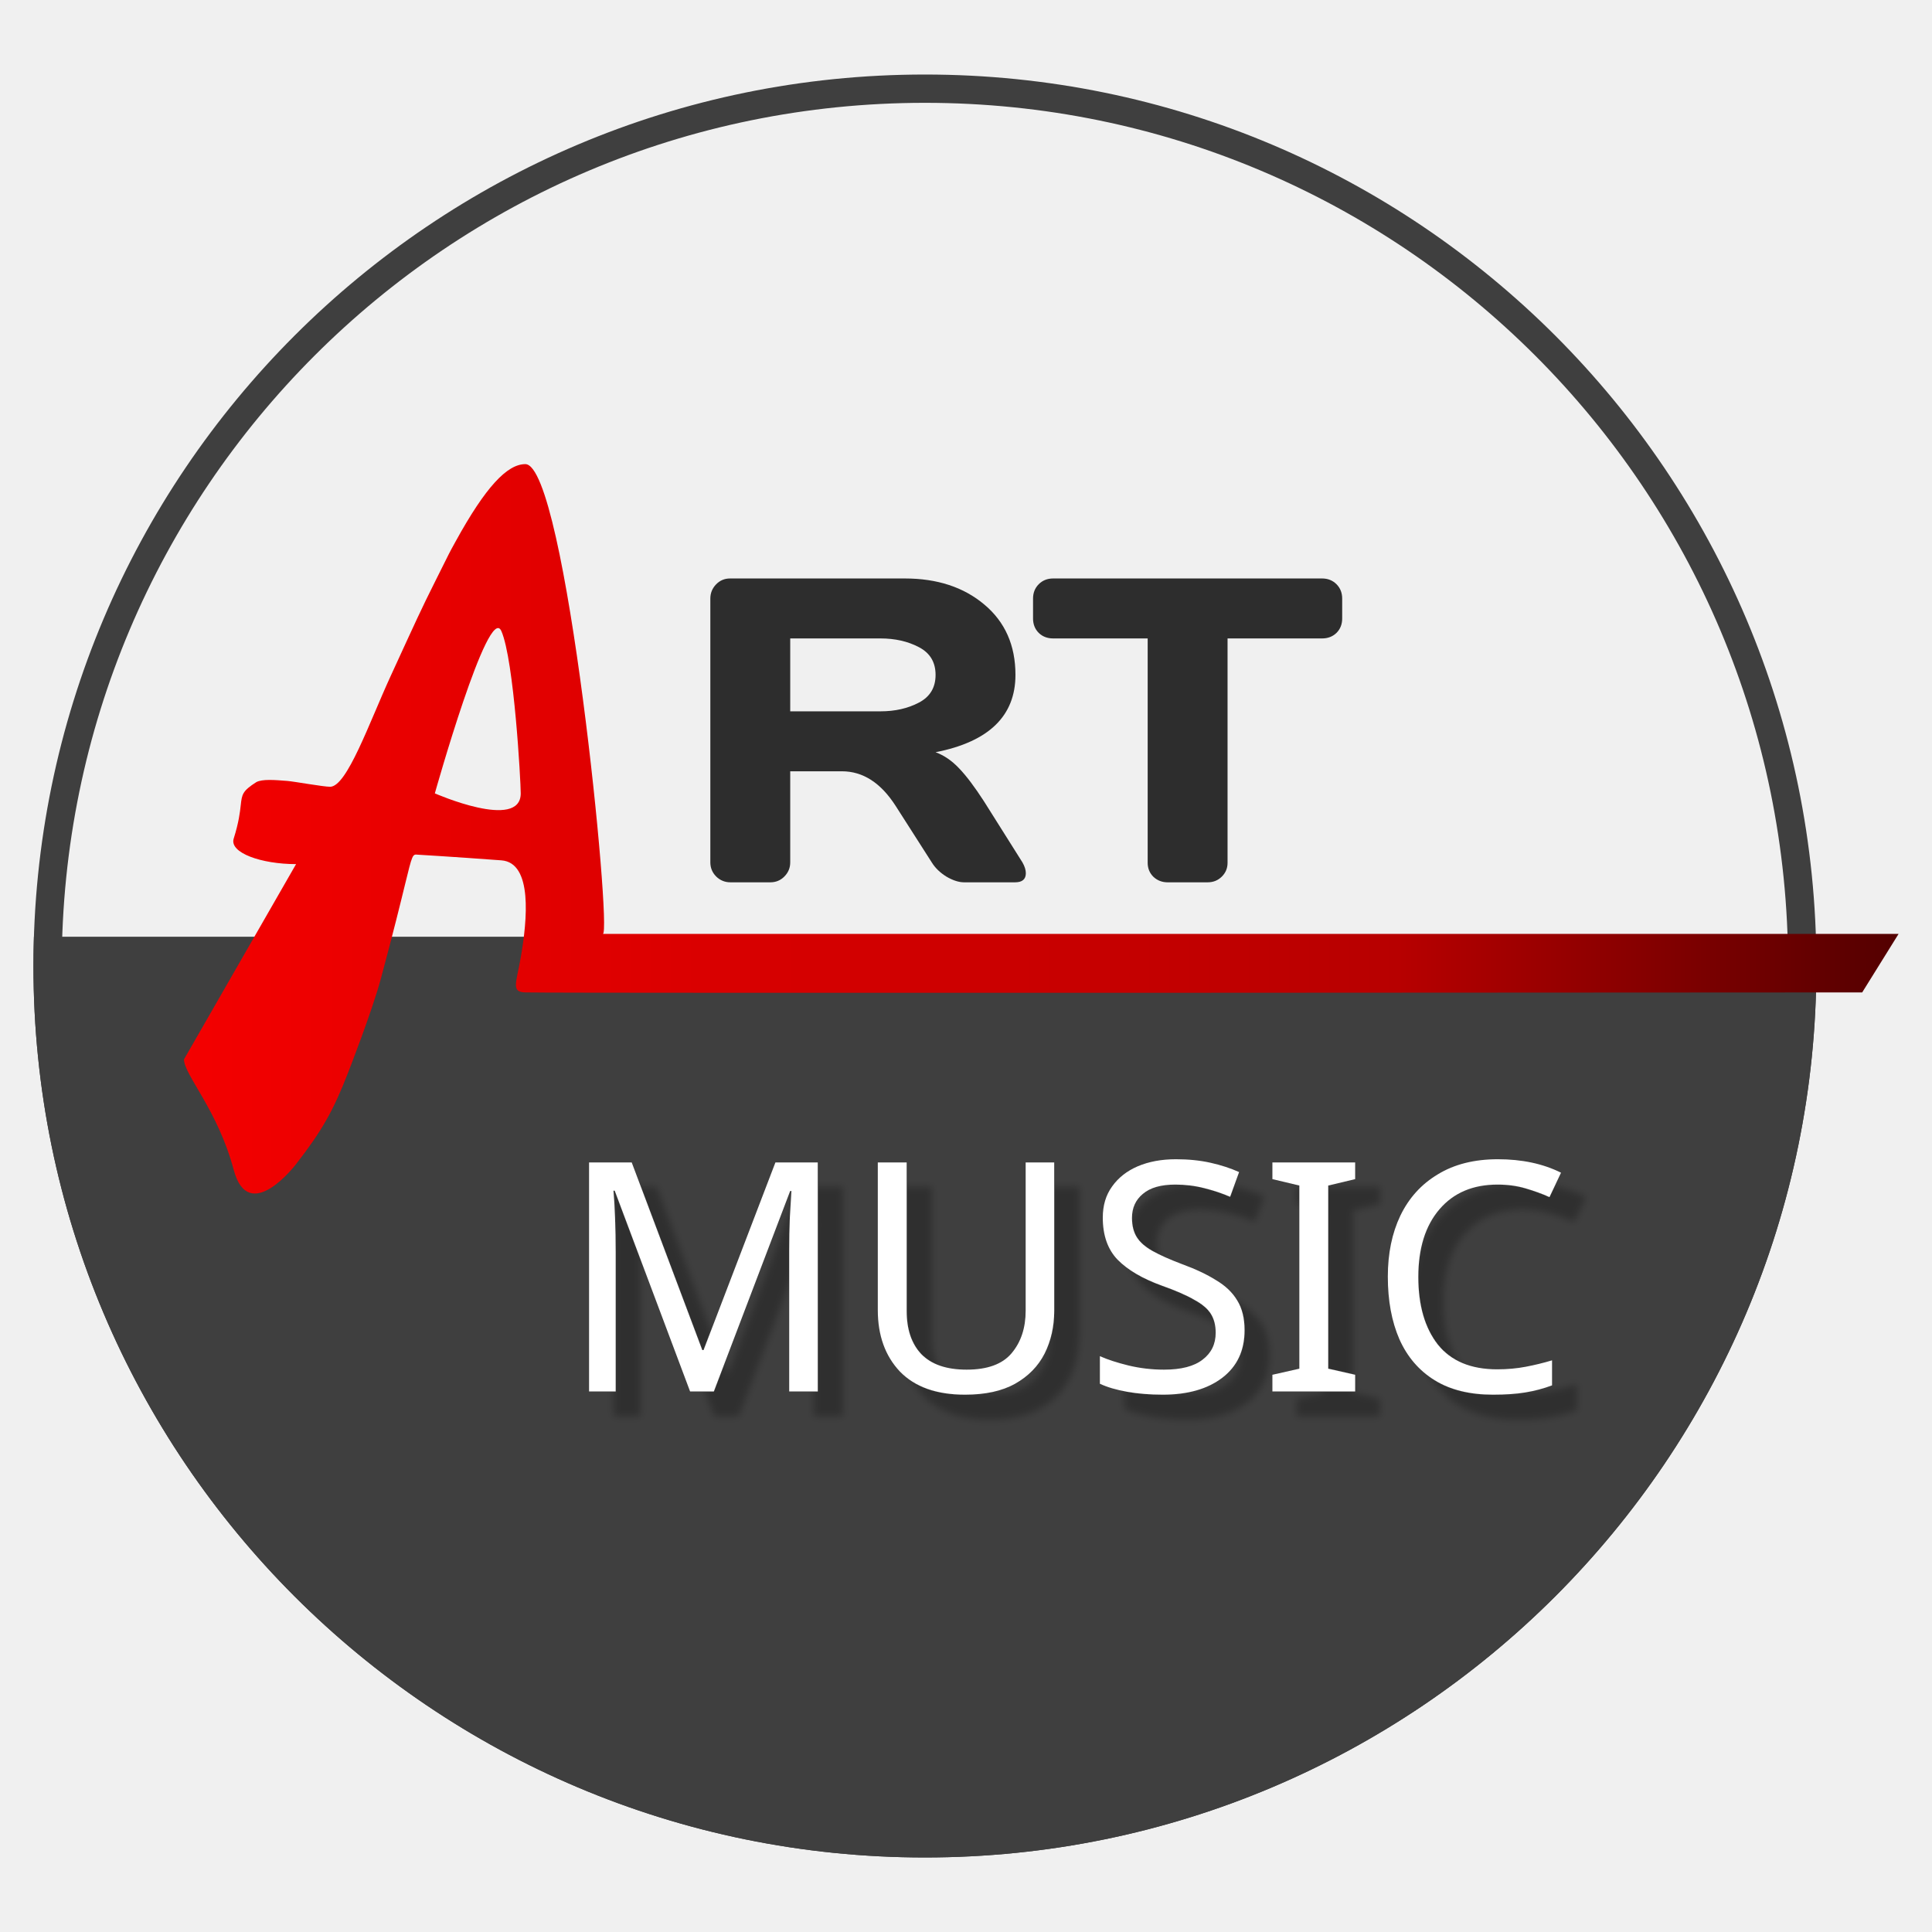
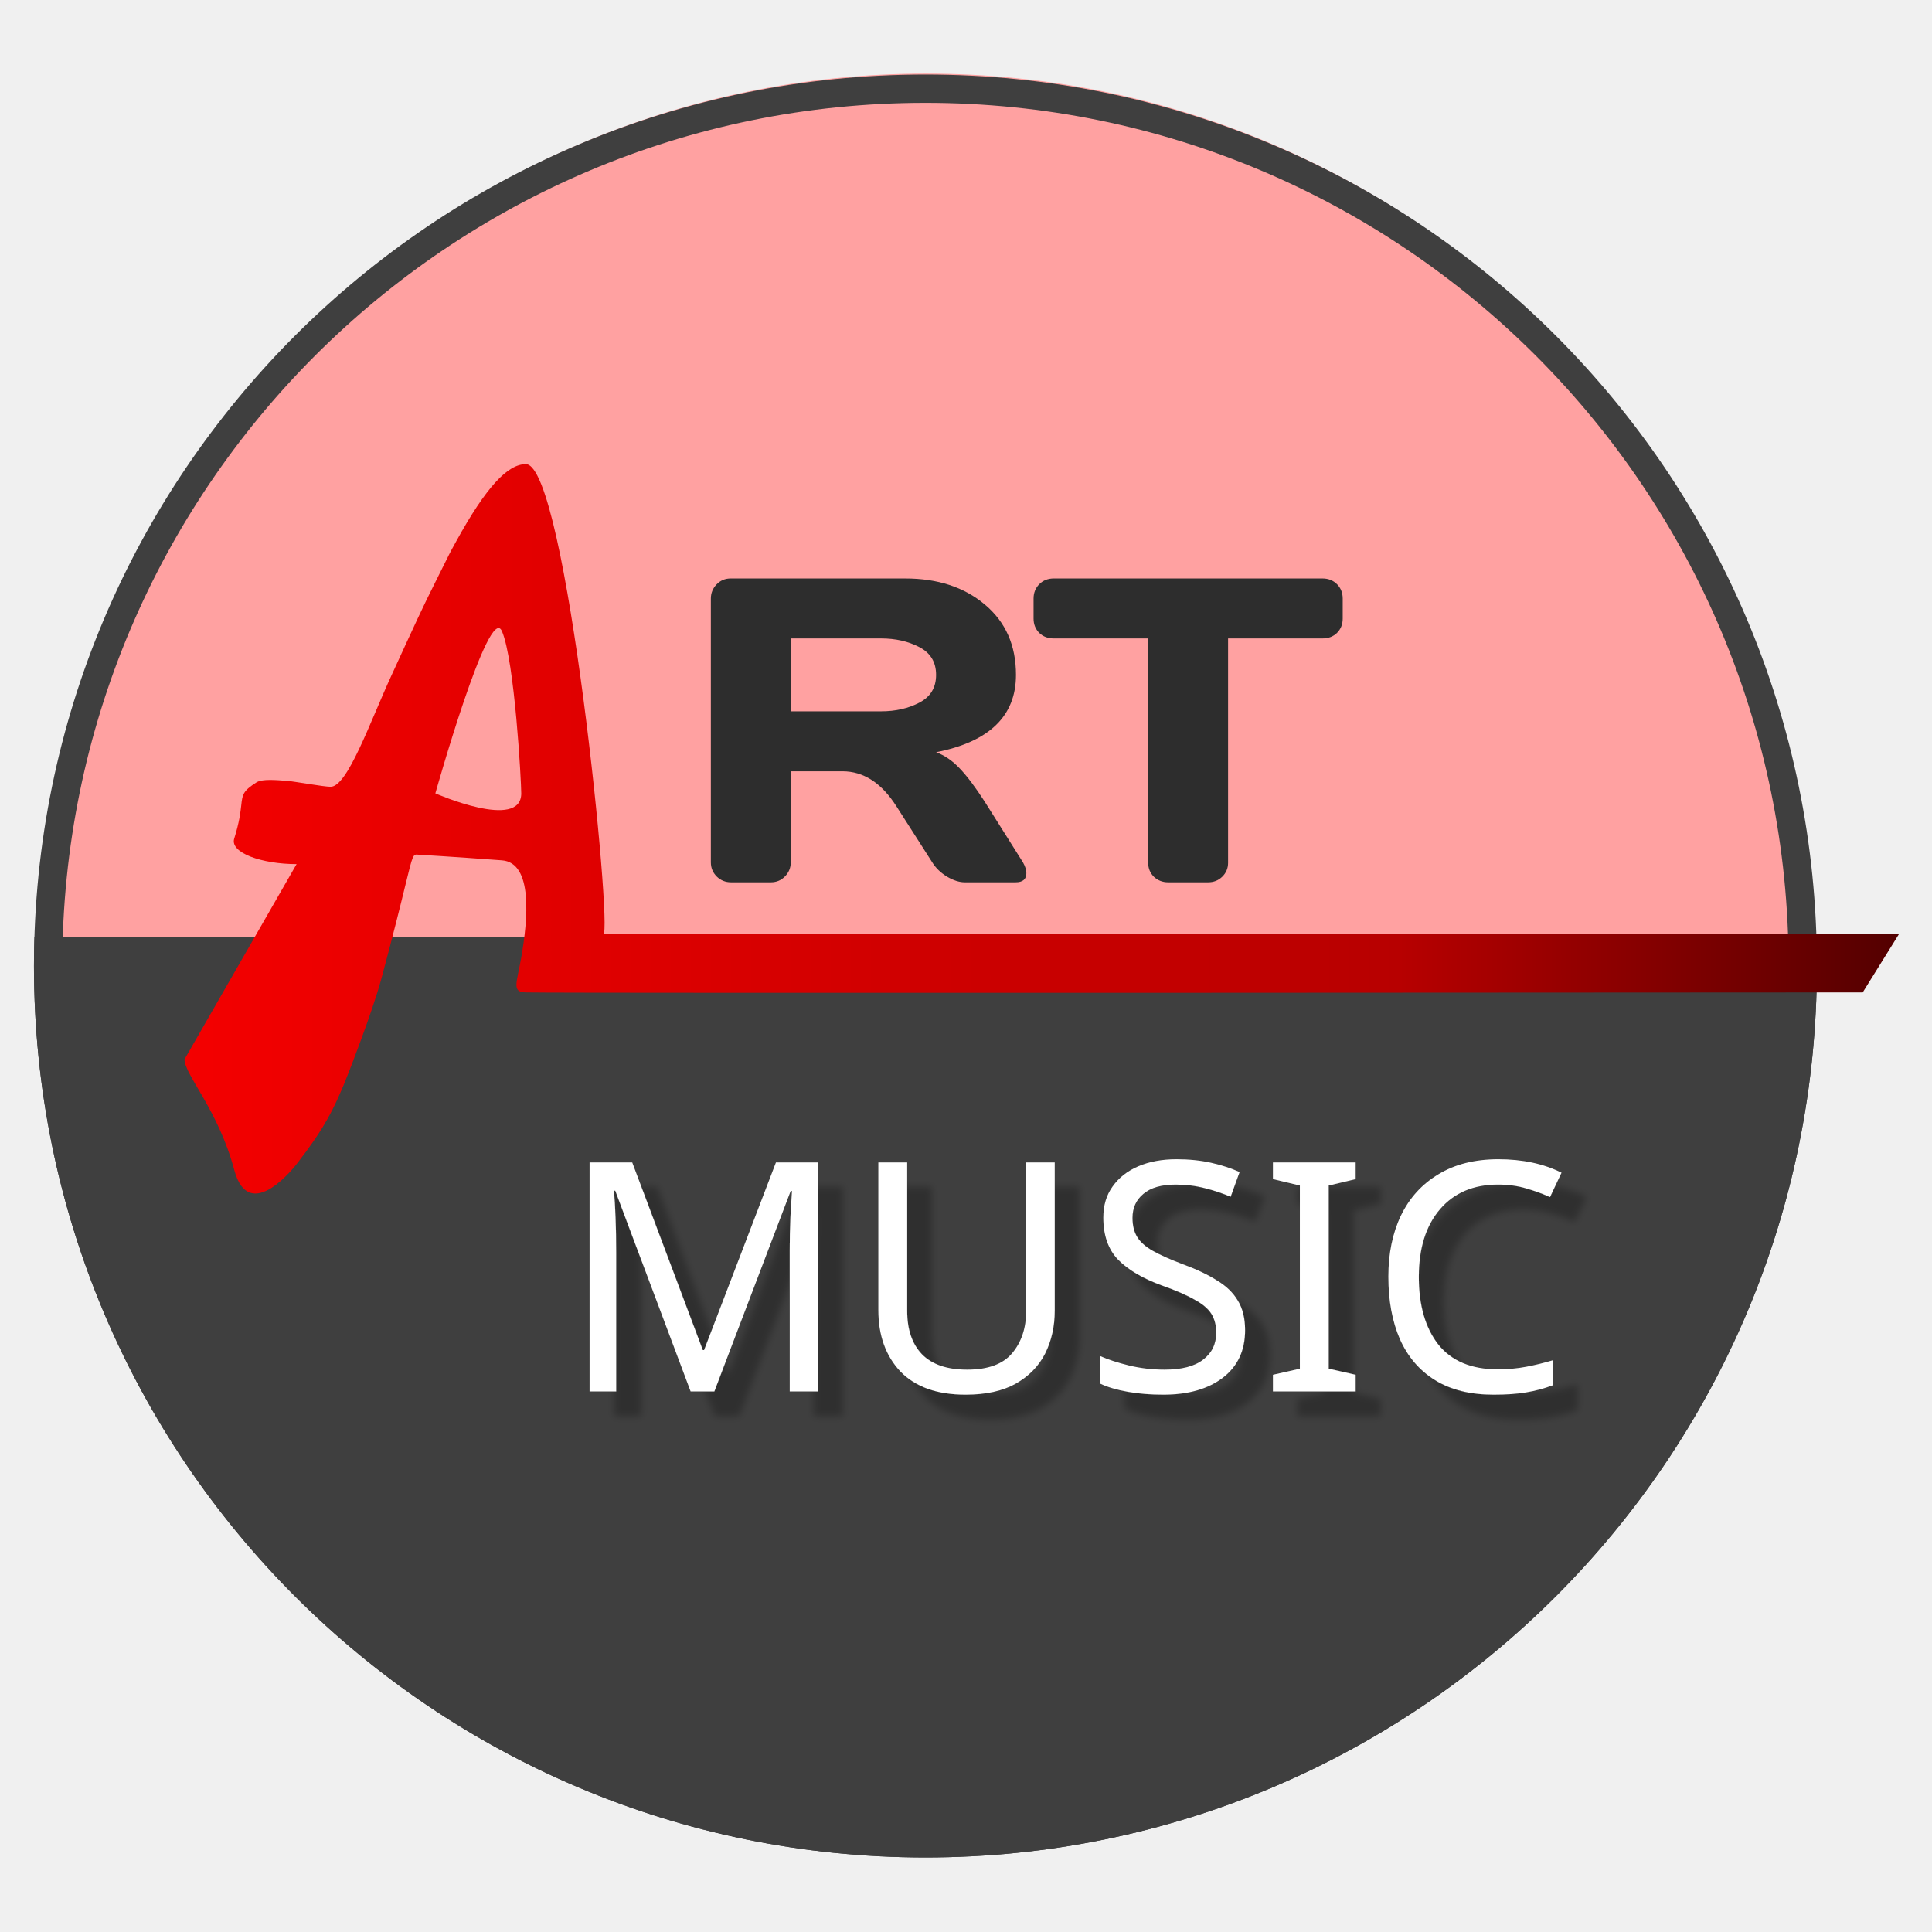
<svg xmlns="http://www.w3.org/2000/svg" width="1024" height="1024" viewBox="0 0 1024 1024" fill="none">
-   <path fill-rule="evenodd" clip-rule="evenodd" d="M17.973 496.5C17.807 501.646 17.724 506.813 17.724 512C17.724 772.955 229.269 984.5 490.224 984.5C751.179 984.5 962.724 772.955 962.724 512C962.724 506.813 962.64 501.646 962.475 496.5H17.973Z" fill="#3F3F3F" />
-   <path fill-rule="evenodd" clip-rule="evenodd" d="M17.724 512C17.724 251.046 229.269 39.5 490.224 39.5C751.178 39.5 962.724 251.046 962.724 512C962.724 772.955 751.179 984.5 490.224 984.5C229.269 984.5 17.724 772.955 17.724 512ZM490.224 54.5C237.554 54.5 32.724 259.33 32.724 512C32.724 764.67 237.554 969.5 490.224 969.5C742.893 969.5 947.724 764.67 947.724 512C947.724 259.33 742.893 54.5 490.224 54.5Z" fill="#3F3F3F" />
-   <g filter="url(#filter0_d)">
-     <path d="M365.764 737.5L325.814 631.08H325.134C325.474 634.593 325.757 639.353 325.984 645.36C326.21 651.253 326.324 657.43 326.324 663.89V737.5H312.214V616.12H334.824L372.224 715.57H372.904L410.984 616.12H433.424V737.5H418.294V662.87C418.294 656.976 418.407 651.14 418.634 645.36C418.974 639.58 419.257 634.876 419.484 631.25H418.804L378.344 737.5H365.764Z" fill="white" />
-     <path d="M558.752 694.66C558.752 703.046 557.052 710.64 553.652 717.44C550.252 724.126 545.039 729.453 538.012 733.42C531.099 737.273 522.259 739.2 511.492 739.2C496.419 739.2 484.915 735.12 476.982 726.96C469.162 718.686 465.252 707.806 465.252 694.32V616.12H480.552V694.83C480.552 704.69 483.159 712.34 488.372 717.78C493.699 723.22 501.689 725.94 512.342 725.94C523.335 725.94 531.269 723.05 536.142 717.27C541.129 711.376 543.622 703.84 543.622 694.66V616.12H558.752V694.66Z" fill="white" />
-     <path d="M659.638 705.03C659.638 715.796 655.728 724.183 647.908 730.19C640.088 736.196 629.548 739.2 616.288 739.2C609.488 739.2 603.198 738.69 597.418 737.67C591.638 736.65 586.821 735.233 582.968 733.42V718.8C587.048 720.613 592.091 722.256 598.098 723.73C604.218 725.203 610.508 725.94 616.968 725.94C626.035 725.94 632.835 724.183 637.368 720.67C642.015 717.156 644.338 712.396 644.338 706.39C644.338 702.423 643.488 699.08 641.788 696.36C640.088 693.64 637.141 691.146 632.948 688.88C628.868 686.5 623.144 684.006 615.778 681.4C605.464 677.66 597.645 673.07 592.318 667.63C587.105 662.19 584.498 654.766 584.498 645.36C584.498 638.9 586.141 633.403 589.428 628.87C592.715 624.223 597.248 620.653 603.028 618.16C608.921 615.666 615.665 614.42 623.258 614.42C629.945 614.42 636.065 615.043 641.618 616.29C647.171 617.536 652.215 619.18 656.748 621.22L651.988 634.31C647.795 632.496 643.205 630.966 638.218 629.72C633.344 628.473 628.245 627.85 622.918 627.85C615.325 627.85 609.601 629.493 605.748 632.78C601.895 635.953 599.968 640.203 599.968 645.53C599.968 649.61 600.818 653.01 602.518 655.73C604.218 658.45 606.995 660.886 610.848 663.04C614.701 665.193 619.915 667.516 626.488 670.01C633.628 672.616 639.635 675.45 644.508 678.51C649.495 681.456 653.235 685.026 655.728 689.22C658.335 693.413 659.638 698.683 659.638 705.03Z" fill="white" />
-     <path d="M718.259 737.5H674.399V728.66L688.679 725.43V628.36L674.399 624.96V616.12H718.259V624.96L703.979 628.36V725.43L718.259 728.66V737.5Z" fill="white" />
-     <path d="M793.716 627.85C780.683 627.85 770.426 632.213 762.946 640.94C755.466 649.666 751.726 661.623 751.726 676.81C751.726 691.883 755.183 703.84 762.096 712.68C769.123 721.406 779.606 725.77 793.546 725.77C798.873 725.77 803.916 725.316 808.676 724.41C813.436 723.503 818.083 722.37 822.616 721.01V734.27C818.083 735.97 813.379 737.216 808.506 738.01C803.746 738.803 798.023 739.2 791.336 739.2C778.983 739.2 768.669 736.65 760.396 731.55C752.123 726.45 745.889 719.196 741.696 709.79C737.616 700.383 735.576 689.333 735.576 676.64C735.576 664.4 737.786 653.633 742.206 644.34C746.739 634.933 753.369 627.623 762.096 622.41C770.823 617.083 781.419 614.42 793.886 614.42C806.693 614.42 817.856 616.8 827.376 621.56L821.256 634.48C817.516 632.78 813.323 631.25 808.676 629.89C804.143 628.53 799.156 627.85 793.716 627.85Z" fill="white" />
+   <circle cx="490.776" cy="506.5" r="467.5" fill="#FFA1A1" />
+   <path fill-rule="evenodd" clip-rule="evenodd" d="M18.249 496.5C18.084 501.646 18 506.813 18 512C18 772.955 229.545 984.5 490.5 984.5C751.455 984.5 963 772.955 963 512C963 506.813 962.916 501.646 962.751 496.5H18.249Z" fill="#3F3F3F" />
+   <path fill-rule="evenodd" clip-rule="evenodd" d="M18 512C18 251.046 229.546 39.5 490.5 39.5C751.454 39.5 963 251.046 963 512C963 772.955 751.455 984.5 490.5 984.5C229.545 984.5 18 772.955 18 512ZM490.5 54.5C237.83 54.5 33 259.33 33 512C33 764.67 237.83 969.5 490.5 969.5C743.17 969.5 948 764.67 948 512C948 259.33 743.17 54.5 490.5 54.5Z" fill="#3F3F3F" />
+   <g filter="url(#filter0_d_316:2)">
+     <path d="M366.04 737.5L326.09 631.08H325.41C325.75 634.593 326.033 639.353 326.26 645.36C326.487 651.253 326.6 657.43 326.6 663.89V737.5H312.49V616.12H335.1L372.5 715.57H373.18L411.26 616.12H433.7V737.5H418.57V662.87C418.57 656.976 418.683 651.14 418.91 645.36C419.25 639.58 419.533 634.876 419.76 631.25H419.08L378.62 737.5H366.04Z" fill="white" />
+     <path d="M559.029 694.66C559.029 703.046 557.329 710.64 553.929 717.44C550.529 724.126 545.315 729.453 538.289 733.42C531.375 737.273 522.535 739.2 511.769 739.2C496.695 739.2 485.192 735.12 477.259 726.96C469.439 718.686 465.529 707.806 465.529 694.32V616.12H480.829V694.83C480.829 704.69 483.435 712.34 488.649 717.78C493.975 723.22 501.965 725.94 512.619 725.94C523.612 725.94 531.545 723.05 536.419 717.27C541.405 711.376 543.898 703.84 543.898 694.66V616.12H559.029V694.66Z" fill="white" />
+     <path d="M659.914 705.03C659.914 715.796 656.004 724.183 648.184 730.19C640.364 736.196 629.824 739.2 616.564 739.2C609.764 739.2 603.474 738.69 597.694 737.67C591.914 736.65 587.098 735.233 583.244 733.42V718.8C587.324 720.613 592.368 722.256 598.374 723.73C604.494 725.203 610.784 725.94 617.244 725.94C626.311 725.94 633.111 724.183 637.644 720.67C642.291 717.156 644.614 712.396 644.614 706.39C644.614 702.423 643.764 699.08 642.064 696.36C640.364 693.64 637.418 691.146 633.224 688.88C629.144 686.5 623.421 684.006 616.054 681.4C605.741 677.66 597.921 673.07 592.594 667.63C587.381 662.19 584.774 654.766 584.774 645.36C584.774 638.9 586.418 633.403 589.704 628.87C592.991 624.223 597.524 620.653 603.304 618.16C609.198 615.666 615.941 614.42 623.534 614.42C630.221 614.42 636.341 615.043 641.894 616.29C647.448 617.536 652.491 619.18 657.024 621.22L652.264 634.31C648.071 632.496 643.481 630.966 638.494 629.72C633.621 628.473 628.521 627.85 623.194 627.85C615.601 627.85 609.878 629.493 606.024 632.78C602.171 635.953 600.244 640.203 600.244 645.53C600.244 649.61 601.094 653.01 602.794 655.73C604.494 658.45 607.271 660.886 611.124 663.04C614.978 665.193 620.191 667.516 626.764 670.01C633.904 672.616 639.911 675.45 644.784 678.51C649.771 681.456 653.511 685.026 656.004 689.22C658.611 693.413 659.914 698.683 659.914 705.03Z" fill="white" />
+     <path d="M718.535 737.5H674.675V728.66L688.955 725.43V628.36L674.675 624.96V616.12H718.535V624.96L704.255 628.36V725.43L718.535 728.66V737.5Z" fill="white" />
+     <path d="M793.992 627.85C780.959 627.85 770.702 632.213 763.222 640.94C755.742 649.666 752.002 661.623 752.002 676.81C752.002 691.883 755.459 703.84 762.372 712.68C769.399 721.406 779.882 725.77 793.822 725.77C799.149 725.77 804.192 725.316 808.952 724.41C813.712 723.503 818.359 722.37 822.892 721.01V734.27C818.359 735.97 813.656 737.216 808.782 738.01C804.022 738.803 798.299 739.2 791.612 739.2C779.259 739.2 768.946 736.65 760.672 731.55C752.399 726.45 746.166 719.196 741.972 709.79C737.892 700.383 735.852 689.333 735.852 676.64C735.852 664.4 738.062 653.633 742.482 644.34C747.016 634.933 753.646 627.623 762.372 622.41C771.099 617.083 781.696 614.42 794.162 614.42C806.969 614.42 818.132 616.8 827.652 621.56L821.532 634.48C817.792 632.78 813.599 631.25 808.952 629.89C804.419 628.53 799.432 627.85 793.992 627.85Z" fill="white" />
  </g>
-   <path d="M543.716 462.817C543.716 466.037 541.806 467.646 537.988 467.646H511.035C508.19 467.646 505.045 466.636 501.601 464.614C498.232 462.518 495.649 460.01 493.852 457.09L474.76 427.217C466.899 414.938 457.391 408.799 446.235 408.799H418.833V457.09C418.833 460.01 417.785 462.518 415.688 464.614C413.667 466.636 411.196 467.646 408.276 467.646H387.163C384.243 467.646 381.735 466.636 379.638 464.614C377.542 462.518 376.494 460.01 376.494 457.09V317.271C376.494 314.351 377.505 311.842 379.526 309.746C381.548 307.65 384.018 306.602 386.938 306.602H479.59C496.735 306.602 510.773 311.206 521.704 320.415C532.71 329.624 538.213 342.052 538.213 357.7C538.213 379.487 524.1 393.151 495.874 398.691C500.366 400.339 504.521 403.184 508.34 407.227C512.158 411.195 516.538 416.997 521.479 424.634L541.919 457.09C543.117 459.186 543.716 461.095 543.716 462.817ZM418.833 377.017H466.675C474.386 377.017 481.162 375.482 487.002 372.412C492.916 369.342 495.874 364.438 495.874 357.7C495.874 350.962 492.916 346.058 487.002 342.988C481.162 339.919 474.386 338.384 466.675 338.384H418.833V377.017Z" fill="#2D2D2D" />
-   <path d="M547.534 327.827V317.271C547.534 314.201 548.545 311.655 550.566 309.634C552.588 307.612 555.133 306.602 558.203 306.602H700.718C703.787 306.602 706.333 307.612 708.354 309.634C710.376 311.655 711.386 314.201 711.386 317.271V327.827C711.386 330.897 710.376 333.442 708.354 335.464C706.333 337.41 703.787 338.384 700.718 338.384H650.63V457.314C650.63 460.234 649.581 462.705 647.485 464.727C645.464 466.673 642.993 467.646 640.073 467.646H618.847C615.927 467.646 613.419 466.673 611.323 464.727C609.302 462.705 608.291 460.234 608.291 457.314V338.384H558.203C555.133 338.384 552.588 337.41 550.566 335.464C548.545 333.442 547.534 330.897 547.534 327.827Z" fill="#2D2D2D" />
-   <path fill-rule="evenodd" clip-rule="evenodd" d="M156.922 458C138.502 458 121.506 452.001 123.86 444.5C126.598 435.775 127.187 430.476 127.594 426.804C128.238 421.008 128.431 419.267 135.921 414.5C139.177 412.873 145.402 413.365 152.248 413.906C155.915 414.196 171.31 417.001 174.973 417.001C183.877 417.001 195.752 382.946 206.973 358.501C220.973 328.001 223.06 323.325 230.473 308.501C239.473 290.501 237.473 294.282 241.473 287.001C257.419 257.971 268.854 246.001 278.422 246.001C300.04 245.918 324.584 495.504 319.5 495H1006.28L987 526C987 526 295.922 526.5 278.422 526C270.805 525.783 273.586 521.291 276 507.5C279.5 487.5 282.379 457.233 265.738 456C238.738 454.001 221.422 453.001 221.422 453.001C218.603 452.688 218.584 452.767 214.628 468.97C212.269 478.634 208.51 494.031 201.922 518.501C197.1 536.408 184.5 568.5 184.5 568.5C176.667 588.681 170.675 599.323 156.922 617C156.922 617 131.852 650 123.86 620C115.42 588.322 97.678 569.873 97.5 561.5L156.922 458ZM265.738 334.5C258.975 319 230.473 420.5 230.473 420.5C230.473 420.5 276 440.5 276 420.5C276 414.325 272.5 350 265.738 334.5Z" fill="url(#paint0_linear)" />
+   <path d="M543.992 462.817C543.992 466.037 542.083 467.646 538.264 467.646H511.311C508.466 467.646 505.322 466.636 501.878 464.614C498.509 462.518 495.926 460.01 494.129 457.09L475.037 427.217C467.176 414.938 457.667 408.799 446.511 408.799H419.109V457.09C419.109 460.01 418.061 462.518 415.965 464.614C413.943 466.636 411.472 467.646 408.552 467.646H387.439C384.519 467.646 382.011 466.636 379.915 464.614C377.818 462.518 376.77 460.01 376.77 457.09V317.271C376.77 314.351 377.781 311.842 379.802 309.746C381.824 307.65 384.295 306.602 387.215 306.602H479.866C497.011 306.602 511.049 311.206 521.98 320.415C532.986 329.624 538.489 342.052 538.489 357.7C538.489 379.487 524.376 393.151 496.15 398.691C500.642 400.339 504.798 403.184 508.616 407.227C512.434 411.195 516.814 416.997 521.756 424.634L542.195 457.09C543.393 459.186 543.992 461.095 543.992 462.817ZM419.109 377.017H466.951C474.663 377.017 481.438 375.482 487.278 372.412C493.193 369.342 496.15 364.438 496.15 357.7C496.15 350.962 493.193 346.058 487.278 342.988C481.438 339.919 474.663 338.384 466.951 338.384H419.109V377.017Z" fill="#2D2D2D" />
+   <path d="M547.81 327.827V317.271C547.81 314.201 548.821 311.655 550.843 309.634C552.864 307.612 555.41 306.602 558.479 306.602H700.994C704.064 306.602 706.609 307.612 708.631 309.634C710.652 311.655 711.663 314.201 711.663 317.271V327.827C711.663 330.897 710.652 333.442 708.631 335.464C706.609 337.41 704.064 338.384 700.994 338.384H650.906V457.314C650.906 460.234 649.858 462.705 647.761 464.727C645.74 466.673 643.269 467.646 640.349 467.646H619.124C616.204 467.646 613.696 466.673 611.599 464.727C609.578 462.705 608.567 460.234 608.567 457.314V338.384H558.479C555.41 338.384 552.864 337.41 550.843 335.464C548.821 333.442 547.81 330.897 547.81 327.827Z" fill="#2D2D2D" />
+   <path fill-rule="evenodd" clip-rule="evenodd" d="M157.198 458C138.778 458 121.782 452.001 124.136 444.5C126.875 435.775 127.463 430.476 127.871 426.804C128.514 421.008 128.708 419.267 136.198 414.5C139.454 412.873 145.679 413.365 152.524 413.906C156.191 414.196 171.587 417.001 175.249 417.001C184.154 417.001 196.028 382.946 207.249 358.501C221.249 328.001 223.337 323.325 230.749 308.501C239.749 290.501 237.749 294.282 241.749 287.001C257.696 257.971 269.13 246.001 278.698 246.001C300.317 245.918 324.86 495.504 319.776 495H1006.55L987.276 526C987.276 526 296.198 526.5 278.698 526C271.081 525.783 273.863 521.291 276.276 507.5C279.776 487.5 282.655 457.233 266.014 456C239.014 454.001 221.698 453.001 221.698 453.001C218.879 452.688 218.86 452.767 214.904 468.97C212.545 478.634 208.786 494.031 202.198 518.501C197.377 536.408 184.776 568.5 184.776 568.5C176.943 588.681 170.952 599.323 157.198 617C157.198 617 132.129 650 124.136 620C115.696 588.322 97.955 569.873 97.776 561.5L157.198 458ZM266.014 334.5C259.252 319 230.749 420.5 230.749 420.5C230.749 420.5 276.276 440.5 276.276 420.5C276.276 414.325 272.776 350 266.014 334.5Z" fill="url(#paint0_linear_316:2)" />
  <defs>
-     <filter id="filter0_d" x="312.214" y="614.42" width="532.162" height="141.78" filterUnits="userSpaceOnUse" color-interpolation-filters="sRGB">
+     <filter id="filter0_d_316:2" x="312.49" y="614.42" width="532.162" height="141.78" filterUnits="userSpaceOnUse" color-interpolation-filters="sRGB">
      <feFlood flood-opacity="0" result="BackgroundImageFix" />
      <feColorMatrix in="SourceAlpha" type="matrix" values="0 0 0 0 0 0 0 0 0 0 0 0 0 0 0 0 0 0 127 0" result="hardAlpha" />
      <feOffset dx="13" dy="13" />
      <feGaussianBlur stdDeviation="2" />
      <feComposite in2="hardAlpha" operator="out" />
      <feColorMatrix type="matrix" values="0 0 0 0 0 0 0 0 0 0 0 0 0 0 0 0 0 0 0.25 0" />
-       <feBlend mode="normal" in2="BackgroundImageFix" result="effect1_dropShadow" />
-       <feBlend mode="normal" in="SourceGraphic" in2="effect1_dropShadow" result="shape" />
+       <feBlend mode="normal" in2="BackgroundImageFix" result="effect1_dropShadow_316:2" />
+       <feBlend mode="normal" in="SourceGraphic" in2="effect1_dropShadow_316:2" result="shape" />
    </filter>
-     <linearGradient id="paint0_linear" x1="1037.5" y1="502" x2="-20" y2="502" gradientUnits="userSpaceOnUse">
+     <linearGradient id="paint0_linear_316:2" x1="1037.78" y1="502" x2="-19.724" y2="502" gradientUnits="userSpaceOnUse">
      <stop stop-color="#470000" />
      <stop offset="0.28" stop-color="#B70000" />
      <stop offset="1" stop-color="#FF0000" />
    </linearGradient>
  </defs>
</svg>
